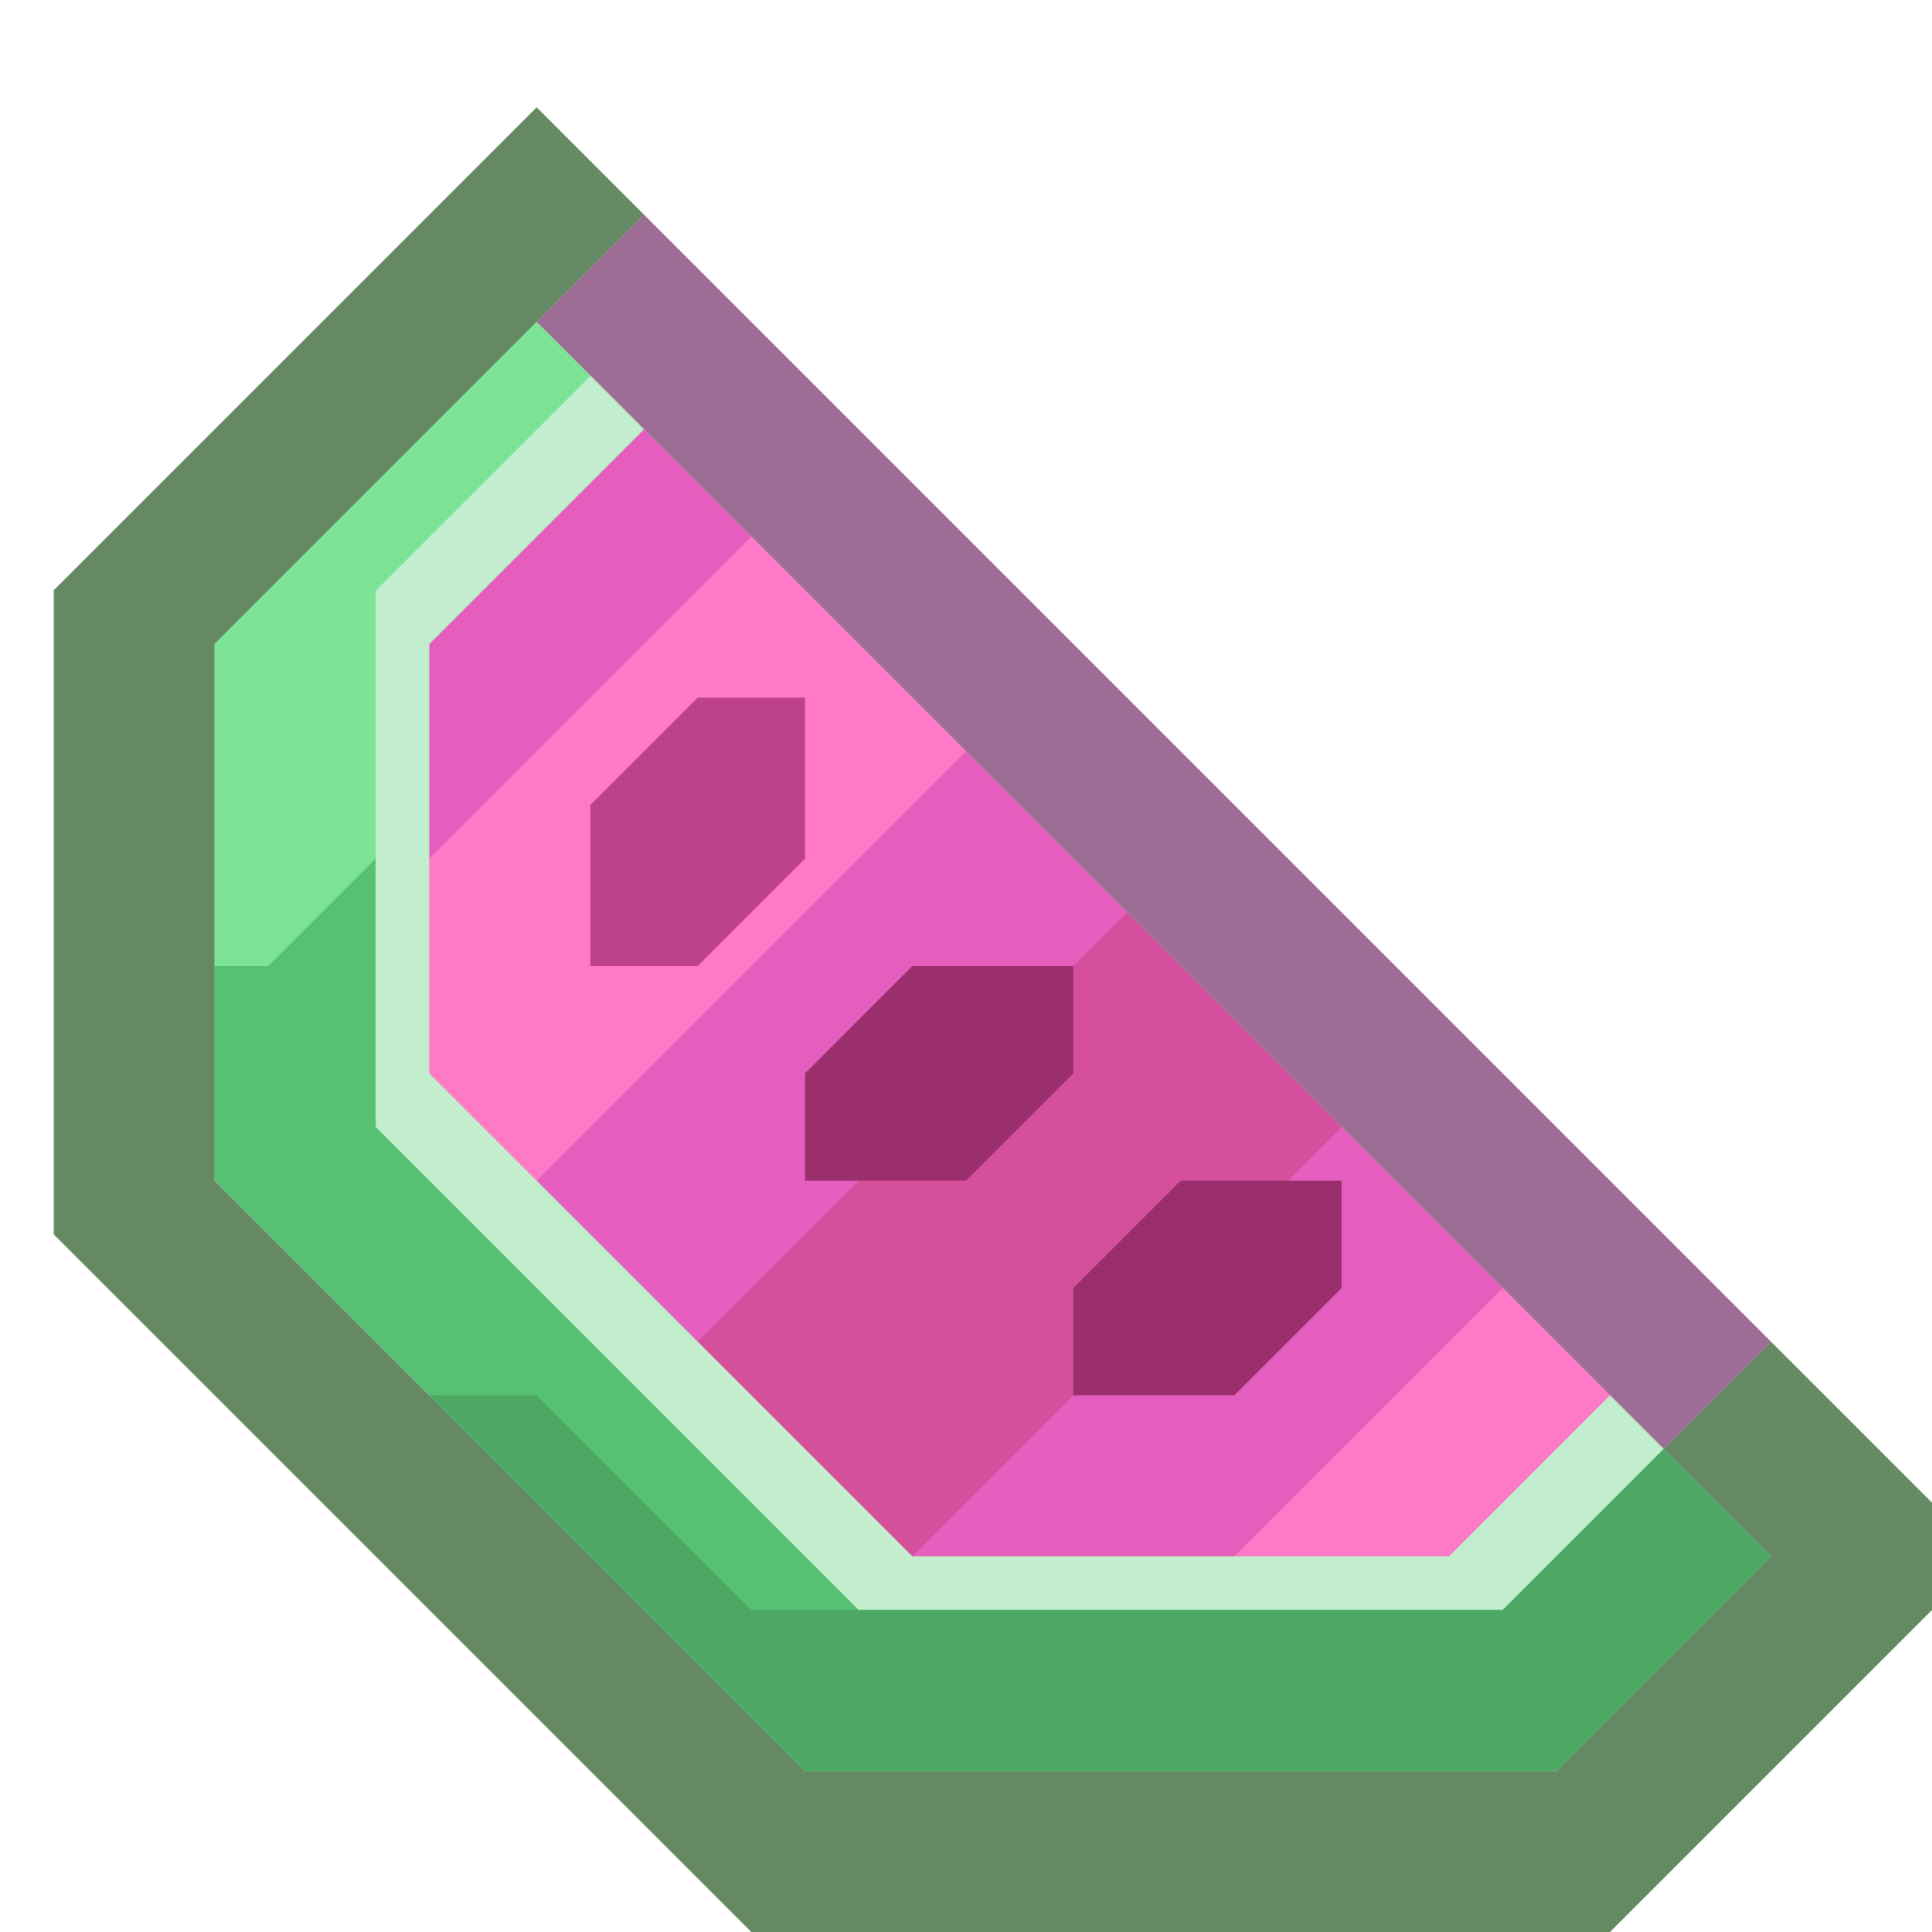
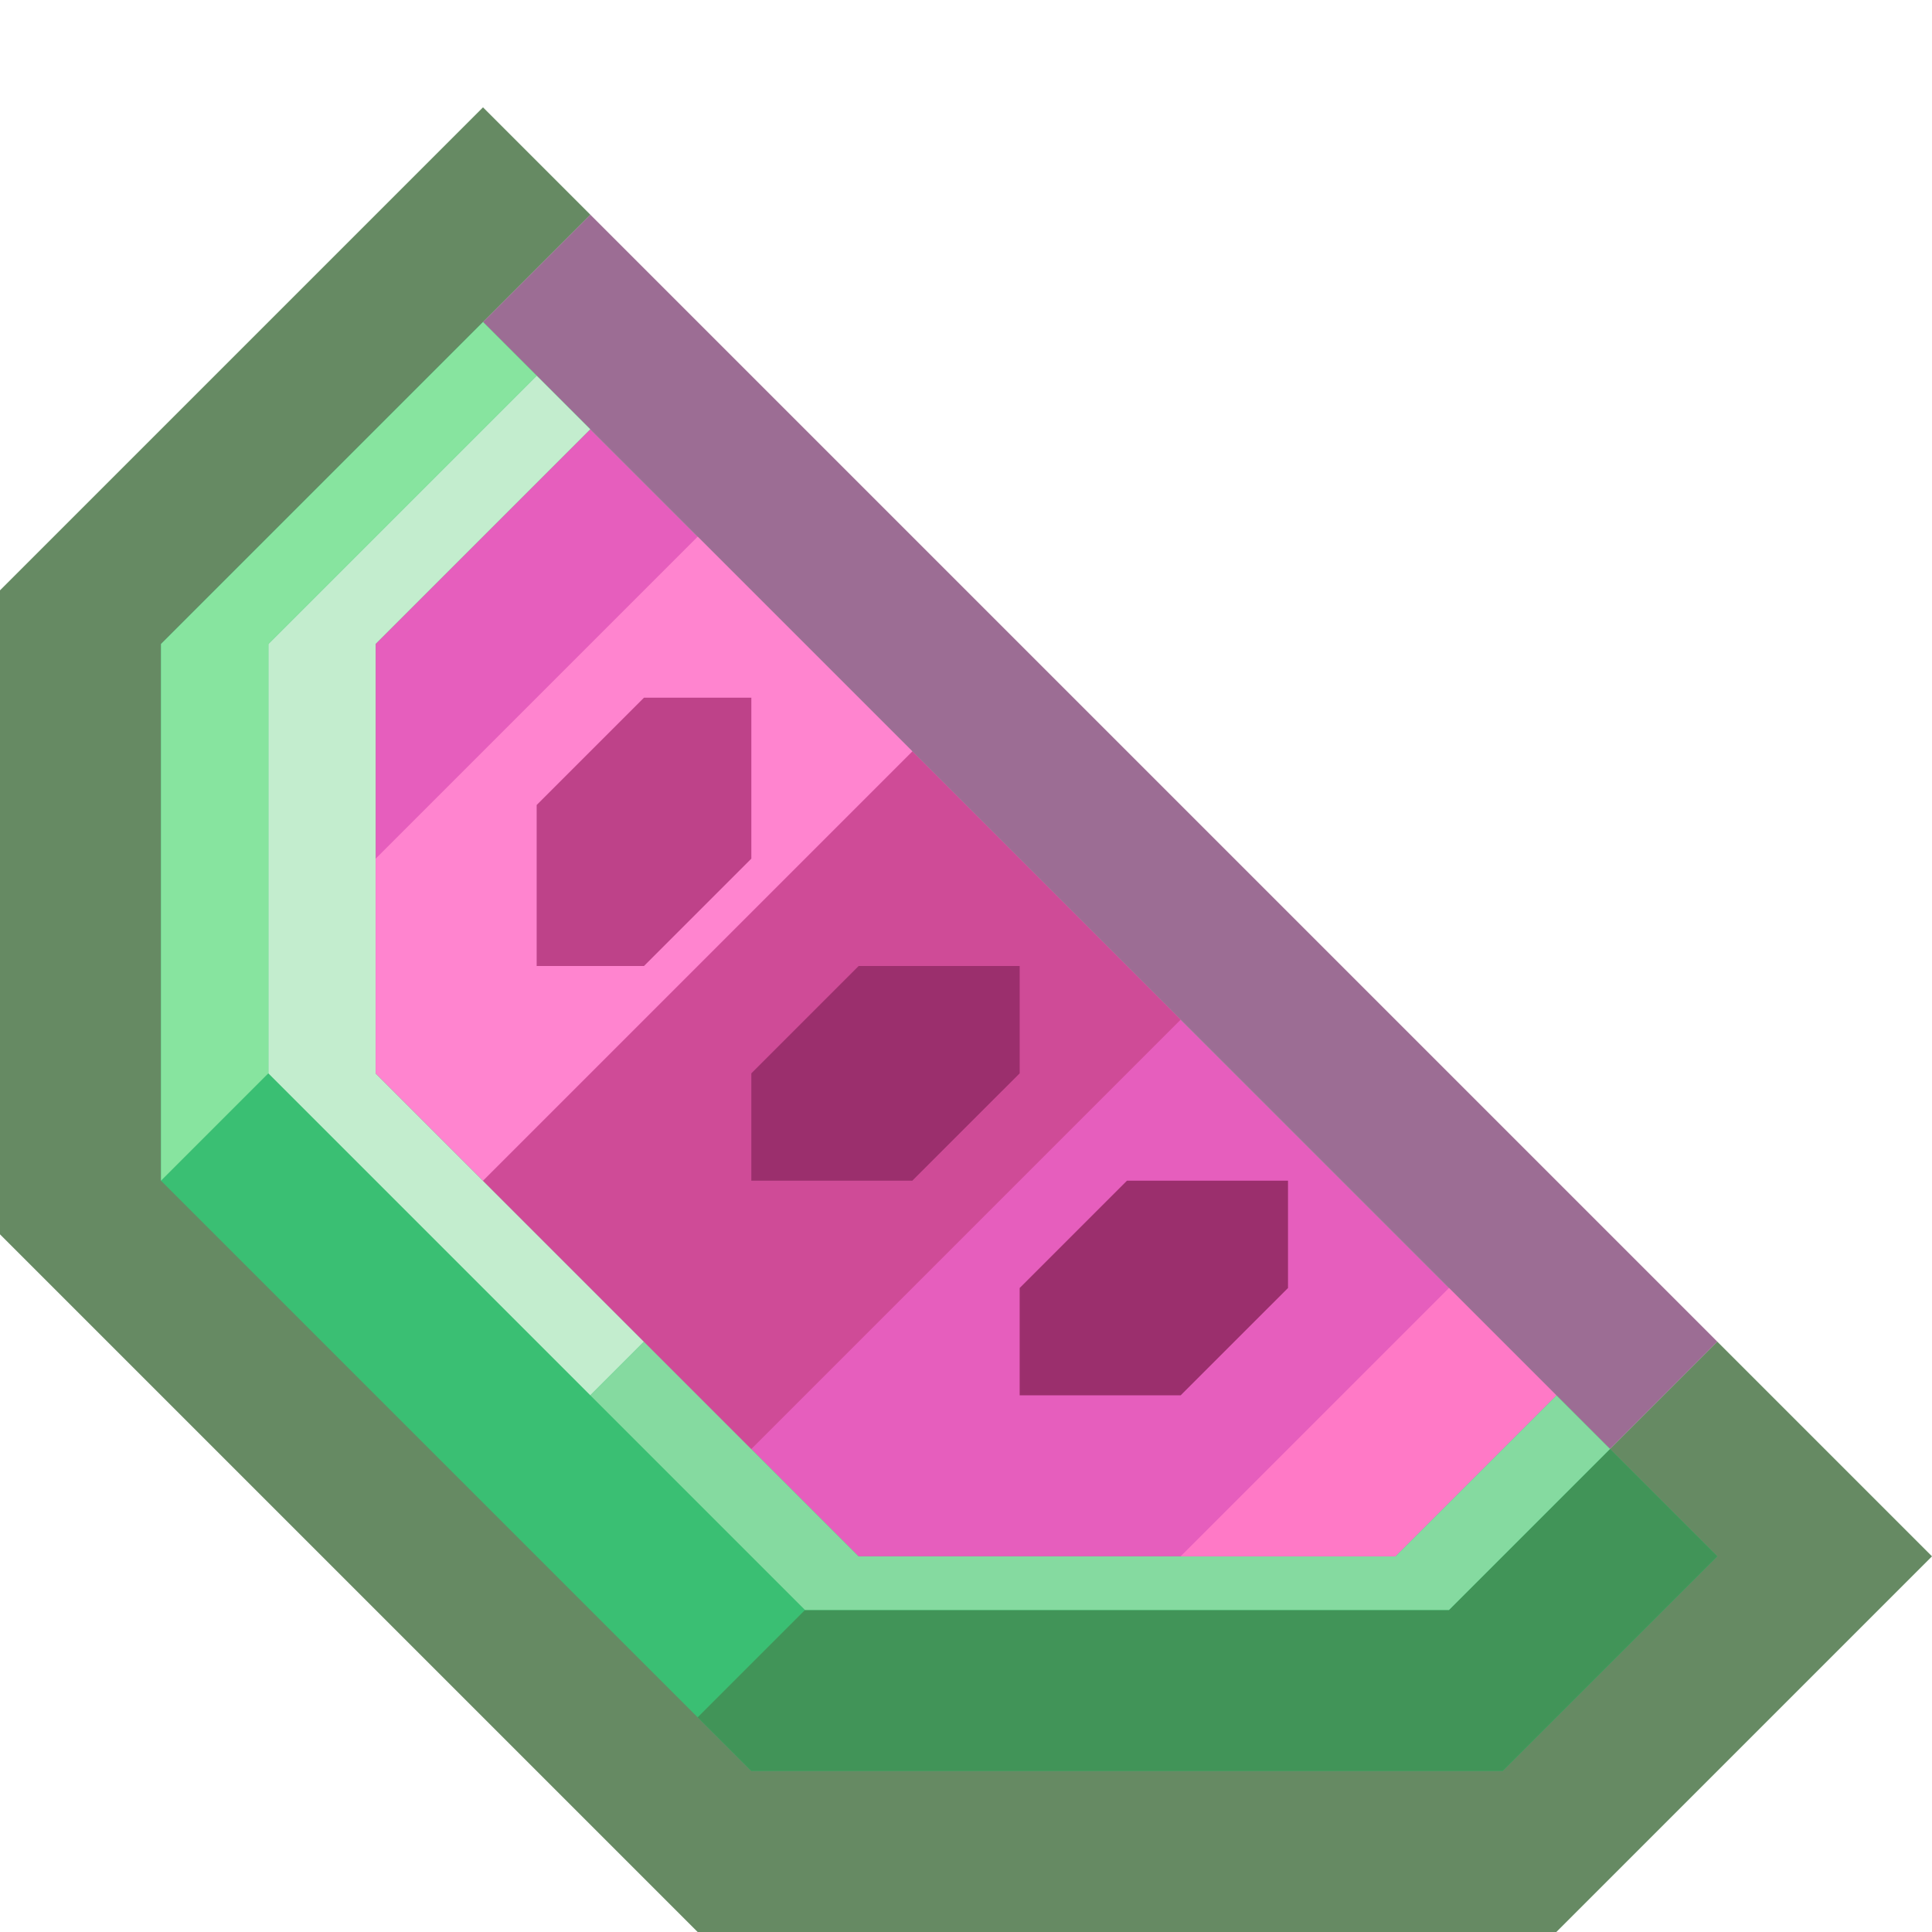
<svg xmlns="http://www.w3.org/2000/svg" version="1.1" id="svg2" width="36" height="36" viewBox="0 0 36 36" xml:space="preserve">
  <defs id="defs6" />
-   <g id="g2402" transform="translate(-208,-107)" style="display:inline">
-     <path style="display:inline;fill:#265821;fill-opacity:0.705;stroke:none;stroke-width:1px;stroke-linecap:butt;stroke-linejoin:miter;stroke-opacity:1" d="m 218,109 -9,9 v 12 l 13,13 h 16 l 6,-6 v -2 l -3,-3 -2,2 2,2 -4,4 h -14 l -11,-11 v -10 l 8,-8 z" id="path367" />
-     <path style="fill:#732f67;fill-opacity:0.699;stroke:none;stroke-width:1px;stroke-linecap:butt;stroke-linejoin:miter;stroke-opacity:1" d="m 220,111 21,21 -2,2 -21,-21 z" id="path476" />
-     <path style="fill:#56c172;fill-opacity:1;stroke:none;stroke-width:1px;stroke-linecap:butt;stroke-linejoin:miter;stroke-opacity:1" d="m 218,113 -6,6 v 10 l 11,11 h 14 l 4,-4 z" id="path466" />
-     <path style="fill:#e65ebd;fill-opacity:1;stroke:none;stroke-width:1px;stroke-linecap:butt;stroke-linejoin:miter;stroke-opacity:1" d="m 220,115 -4,4 v 8 l 9,9 h 10 l 3,-3 z" id="path474" />
-     <path style="fill:#d54f9c;fill-opacity:1;stroke:none;stroke-width:1px;stroke-linecap:butt;stroke-linejoin:miter;stroke-opacity:1" d="m 229,124 -8,8 4,4 8,-8 z" id="path2212" />
-     <path style="fill:#ff79c6;fill-opacity:1;stroke:none;stroke-width:1px;stroke-linecap:butt;stroke-linejoin:miter;stroke-opacity:1" d="m 236,131 -5,5 h 4 l 3,-3 z" id="path2214" />
-     <path style="fill:#ff79c6;fill-opacity:1;stroke:none;stroke-width:1px;stroke-linecap:butt;stroke-linejoin:miter;stroke-opacity:1" d="m 226,121 -8,8 -2,-2 v -4 l 6,-6 z" id="path2216" />
-     <path style="fill:#be4289;fill-opacity:1;stroke:none;stroke-width:1px;stroke-linecap:butt;stroke-linejoin:miter;stroke-opacity:1" d="m 221,120 -2,2 v 3 h 2 l 2,-2 v -3 z" id="path468" />
-     <path style="fill:#9b2f6d;fill-opacity:1;stroke:none;stroke-width:1px;stroke-linecap:butt;stroke-linejoin:miter;stroke-opacity:1" d="m 228,125 h -3 l -2,2 v 2 h 3 l 2,-2 z" id="path470" />
-     <path style="fill:#9b2f6d;fill-opacity:1;stroke:none;stroke-width:1px;stroke-linecap:butt;stroke-linejoin:miter;stroke-opacity:1" d="m 230,129 -2,2 v 2 h 3 l 2,-2 v -2 z" id="path472" />
-     <path style="fill:#c2eecd;fill-opacity:1;stroke:none;stroke-width:1px;stroke-linecap:butt;stroke-linejoin:miter;stroke-opacity:1" d="m 219,114 -4,4 v 10 l 9,9 h 12 l 3,-3 -1,-1 -3,3 h -10 l -9,-9 v -8 l 4,-4 z" id="path2936" />
-     <path style="fill:#4ca863;fill-opacity:1;stroke:none;stroke-width:1px;stroke-linecap:butt;stroke-linejoin:miter;stroke-opacity:1" d="m 226,137 h -4 l -4,-4 h -2 l 7,7 h 14 l 4,-4 -2,-2 -3,3 z" id="path3084" />
-     <path style="display:inline;fill:#7de397;fill-opacity:1;stroke:none;stroke-width:1px;stroke-linecap:butt;stroke-linejoin:miter;stroke-opacity:1" d="m 219,114 -4,4 v 5 l -2,2 h -1 v -6 l 6,-6 z" id="path3086" />
+   <g id="g2402-3" transform="translate(-209,-107)" style="display:inline">
+     <path style="display:inline;opacity:0.7;fill:#722f67;fill-opacity:1;stroke:none;stroke-width:1px;stroke-linecap:butt;stroke-linejoin:miter;stroke-opacity:1" d="m 76,111 21,21 -2,2 -21,-21 z" id="path476-0-2" transform="translate(144)" />
+     <path style="display:inline;opacity:0.7;fill:#255821;fill-opacity:1;stroke:none;stroke-width:1px;stroke-linecap:butt;stroke-linejoin:miter;stroke-opacity:1" d="m 74,109 -9,9 v 12 l 13,13 h 16 l 7,-7 -4,-4 -2,2 -21,-21 2,-2 z" id="path367-4-9" transform="translate(144)" />
+     <path style="display:none;opacity:0.85;fill:#2f7348;fill-opacity:1;stroke:none;stroke-width:1px;stroke-linecap:butt;stroke-linejoin:miter;stroke-opacity:1" d="m 208,133 11,11 h 14 l 3,-3 h -14 l -11,-11 z" id="path8" transform="translate(1,-1)" />
+     <path style="display:none;opacity:0.85;fill:#419458;fill-opacity:1;stroke:none;stroke-width:1px;stroke-linecap:butt;stroke-linejoin:miter;stroke-opacity:1" d="m 211,130 -3,3 v -10 l 3,-3 z" id="path10" transform="translate(1,-1)" />
+     <path style="display:inline;fill:#3abf73;fill-opacity:1;stroke:none;stroke-width:1px;stroke-linecap:butt;stroke-linejoin:miter;stroke-opacity:1" d="m 218,113 -6,6 v 10 l 11,11 h 14 l 4,-4 z" id="path466-6" />
+     <path style="display:inline;fill:#c3edce;fill-opacity:1;stroke:none;stroke-width:1px;stroke-linecap:butt;stroke-linejoin:miter;stroke-opacity:1" d="m 219,114 -5,5 v 8 l 6,6 1,-1 -5,-5 v -8 l 4,-4 z" id="path2936-7" />
+     <path style="display:inline;fill:#419458;fill-opacity:1;stroke:none;stroke-width:1px;stroke-linecap:butt;stroke-linejoin:miter;stroke-opacity:1" d="m 226,137 h -2 l -2,2 1,1 h 14 l 4,-4 -2,-2 -3,3 z" id="path3084-5" />
+     <path style="display:inline;fill:#87e49f;fill-opacity:1;stroke:none;stroke-width:1px;stroke-linecap:butt;stroke-linejoin:miter;stroke-opacity:1" d="m 219,114 -5,5 v 8 l -2,2 v -10 l 6,-6 z" id="path3086-3" />
+     <path style="display:inline;fill:#85daa0;fill-opacity:1;stroke:none;stroke-width:1px;stroke-linecap:butt;stroke-linejoin:miter;stroke-opacity:1" d="m 220,133 -1,1 4,4 h 12 l 3,-3 -1,-1 -3,3 h -10 z" id="path16" transform="translate(1,-1)" />
+     <path style="display:inline;fill:#e65ebd;fill-opacity:1;stroke:none;stroke-width:1px;stroke-linecap:butt;stroke-linejoin:miter;stroke-opacity:1" d="m 220,115 -4,4 v 8 l 9,9 h 10 l 3,-3 z" id="path474-5" />
+     <path style="fill:#cf4b97;fill-opacity:1;stroke:none;stroke-width:1px;stroke-linecap:butt;stroke-linejoin:miter;stroke-opacity:1" d="m 226,121 -8,8 5,5 8,-8 z" id="path2212-6" />
+     <path style="fill:#ff79c6;fill-opacity:1;stroke:none;stroke-width:1px;stroke-linecap:butt;stroke-linejoin:miter;stroke-opacity:1" d="m 236,131 -5,5 h 4 l 3,-3 z" id="path2214-2" />
+     <path style="display:inline;fill:#ff84cf;fill-opacity:1;stroke:none;stroke-width:1px;stroke-linecap:butt;stroke-linejoin:miter;stroke-opacity:1" d="m 226,121 -8,8 -2,-2 v -4 l 6,-6 z" id="path2216-9" />
+     <path style="display:inline;fill:#9b2f6d;fill-opacity:1;stroke:none;stroke-width:1px;stroke-linecap:butt;stroke-linejoin:miter;stroke-opacity:1" d="m 230,129 -2,2 v 2 h 3 l 2,-2 v -2 z" id="path472-1" />
+     <path style="display:inline;fill:#9b2f6d;fill-opacity:1;stroke:none;stroke-width:1px;stroke-linecap:butt;stroke-linejoin:miter;stroke-opacity:1" d="m 228,125 h -3 l -2,2 v 2 h 3 l 2,-2 z" id="path470-2" />
+     <path style="display:inline;fill:#be4289;fill-opacity:1;stroke:none;stroke-width:1px;stroke-linecap:butt;stroke-linejoin:miter;stroke-opacity:1" d="m 221,120 -2,2 v 3 h 2 l 2,-2 v -3 z" id="path468-7" />
  </g>
</svg>
